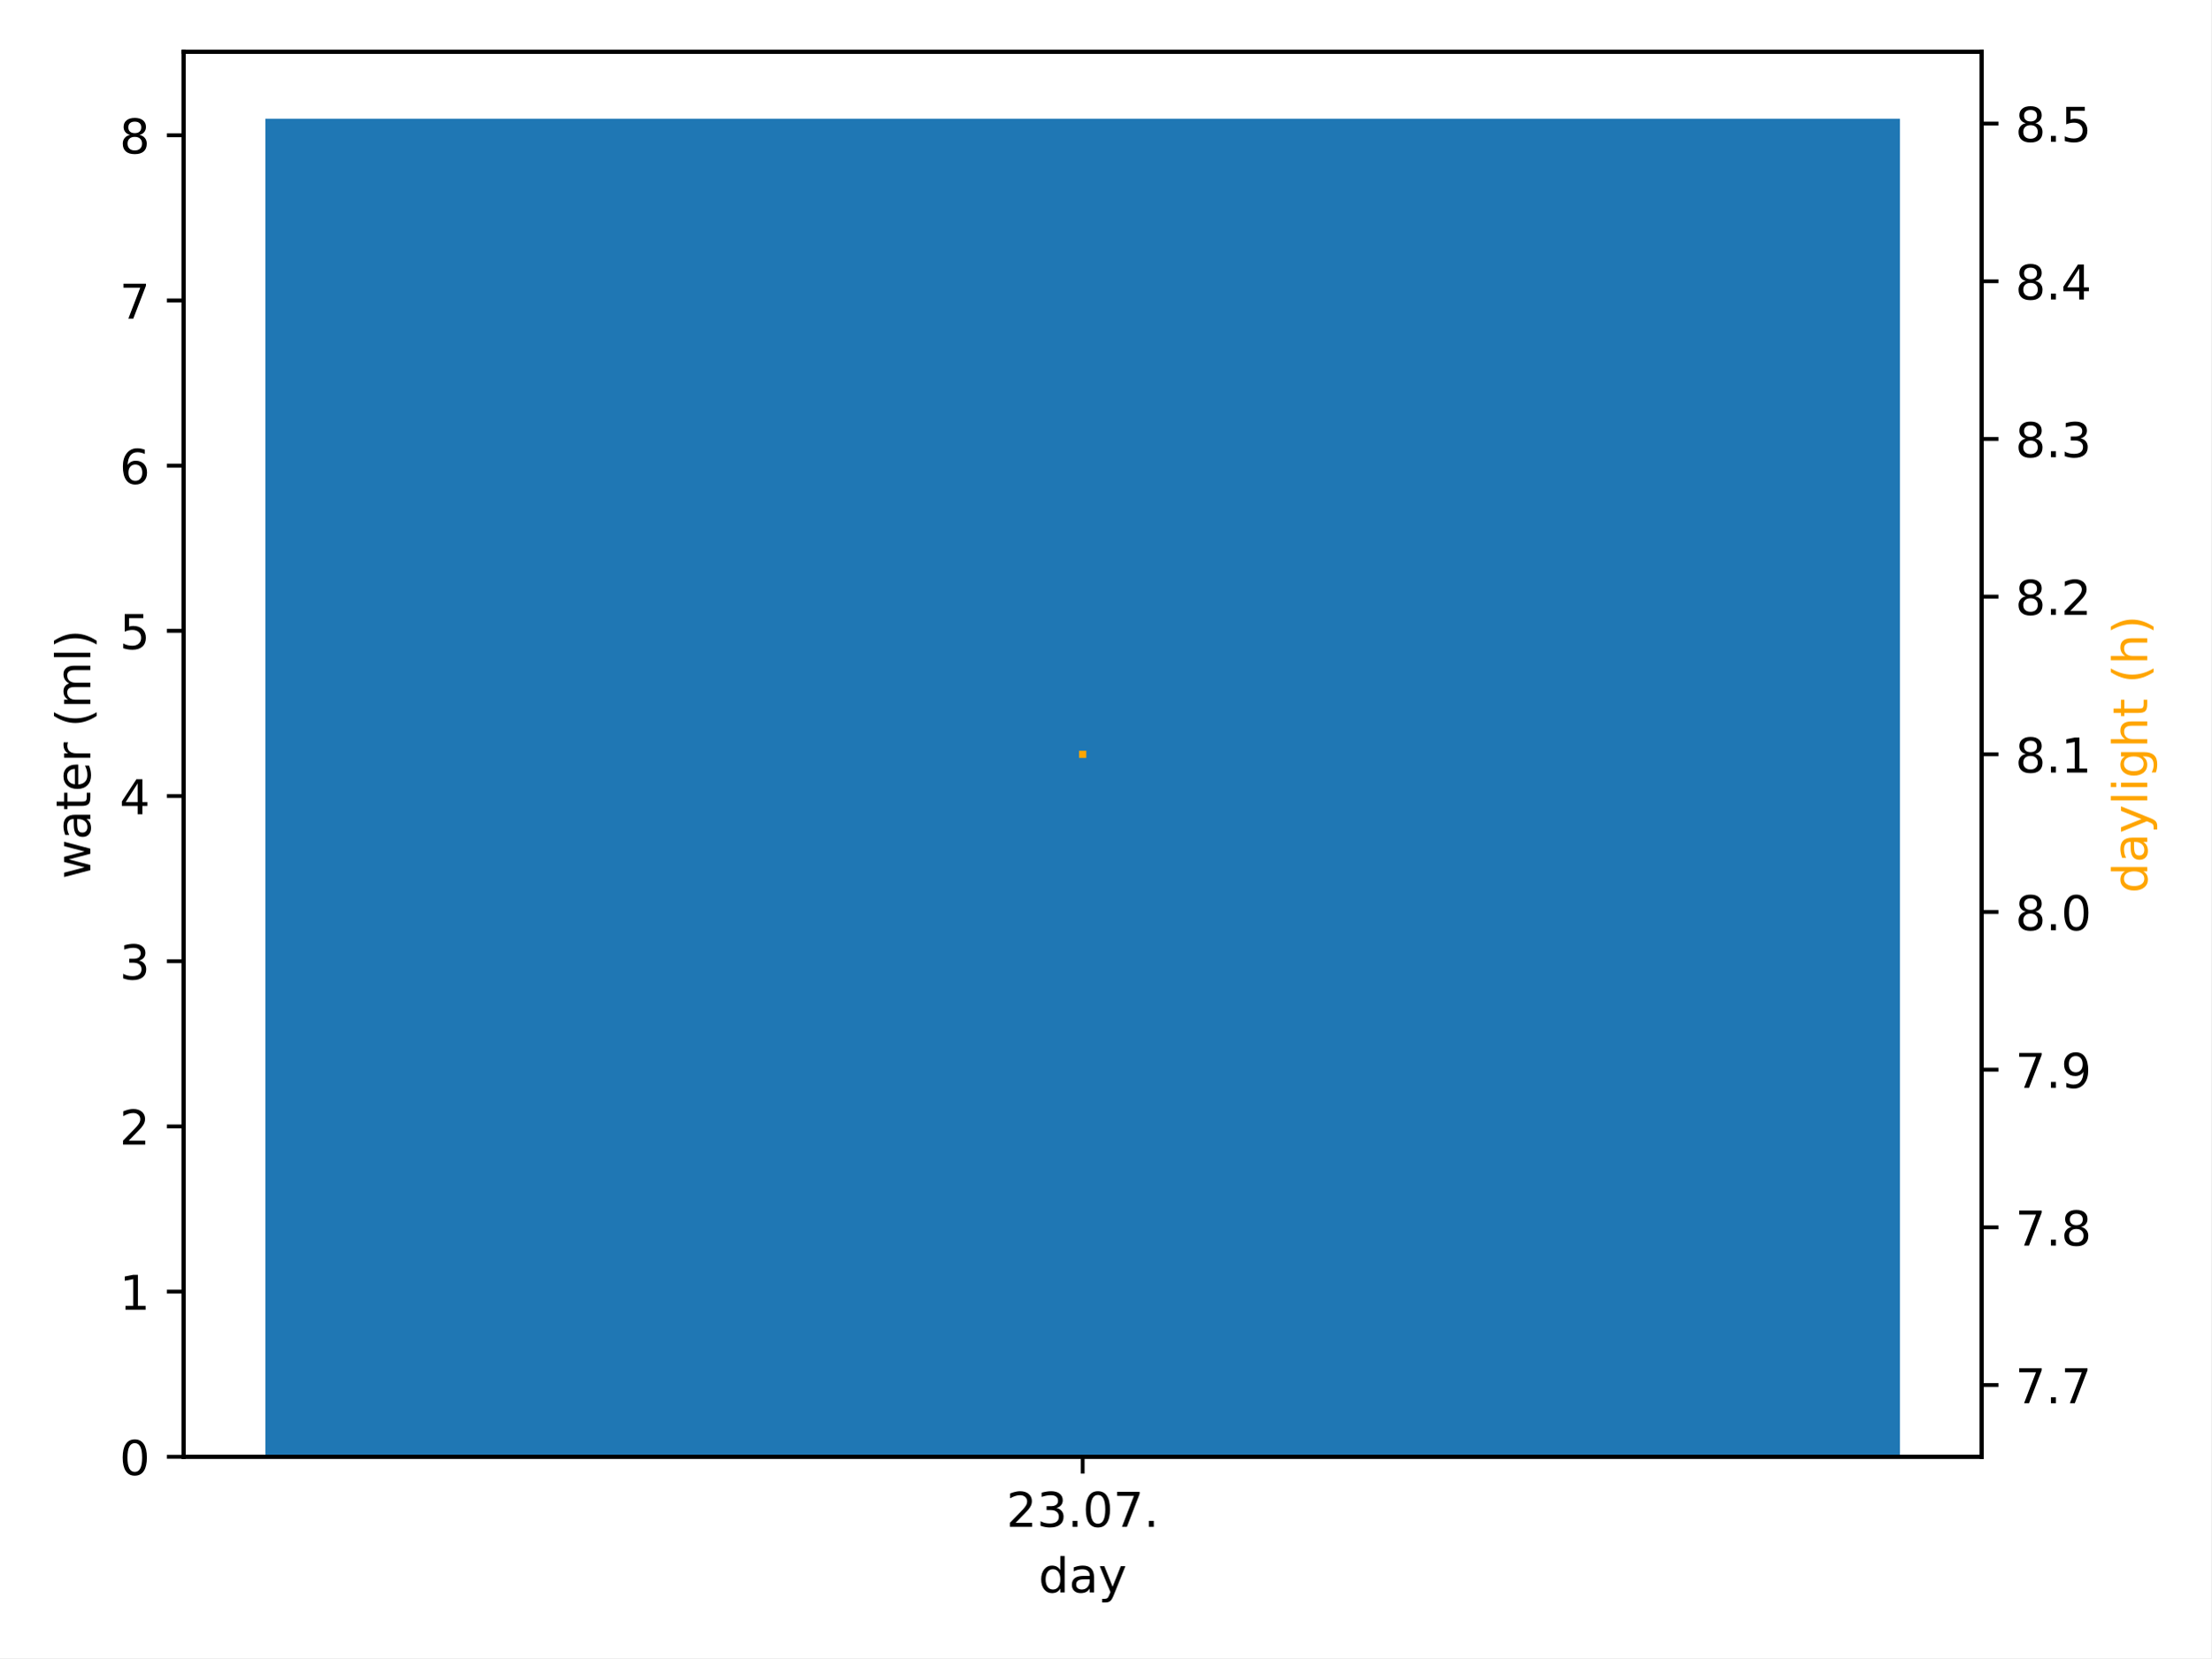
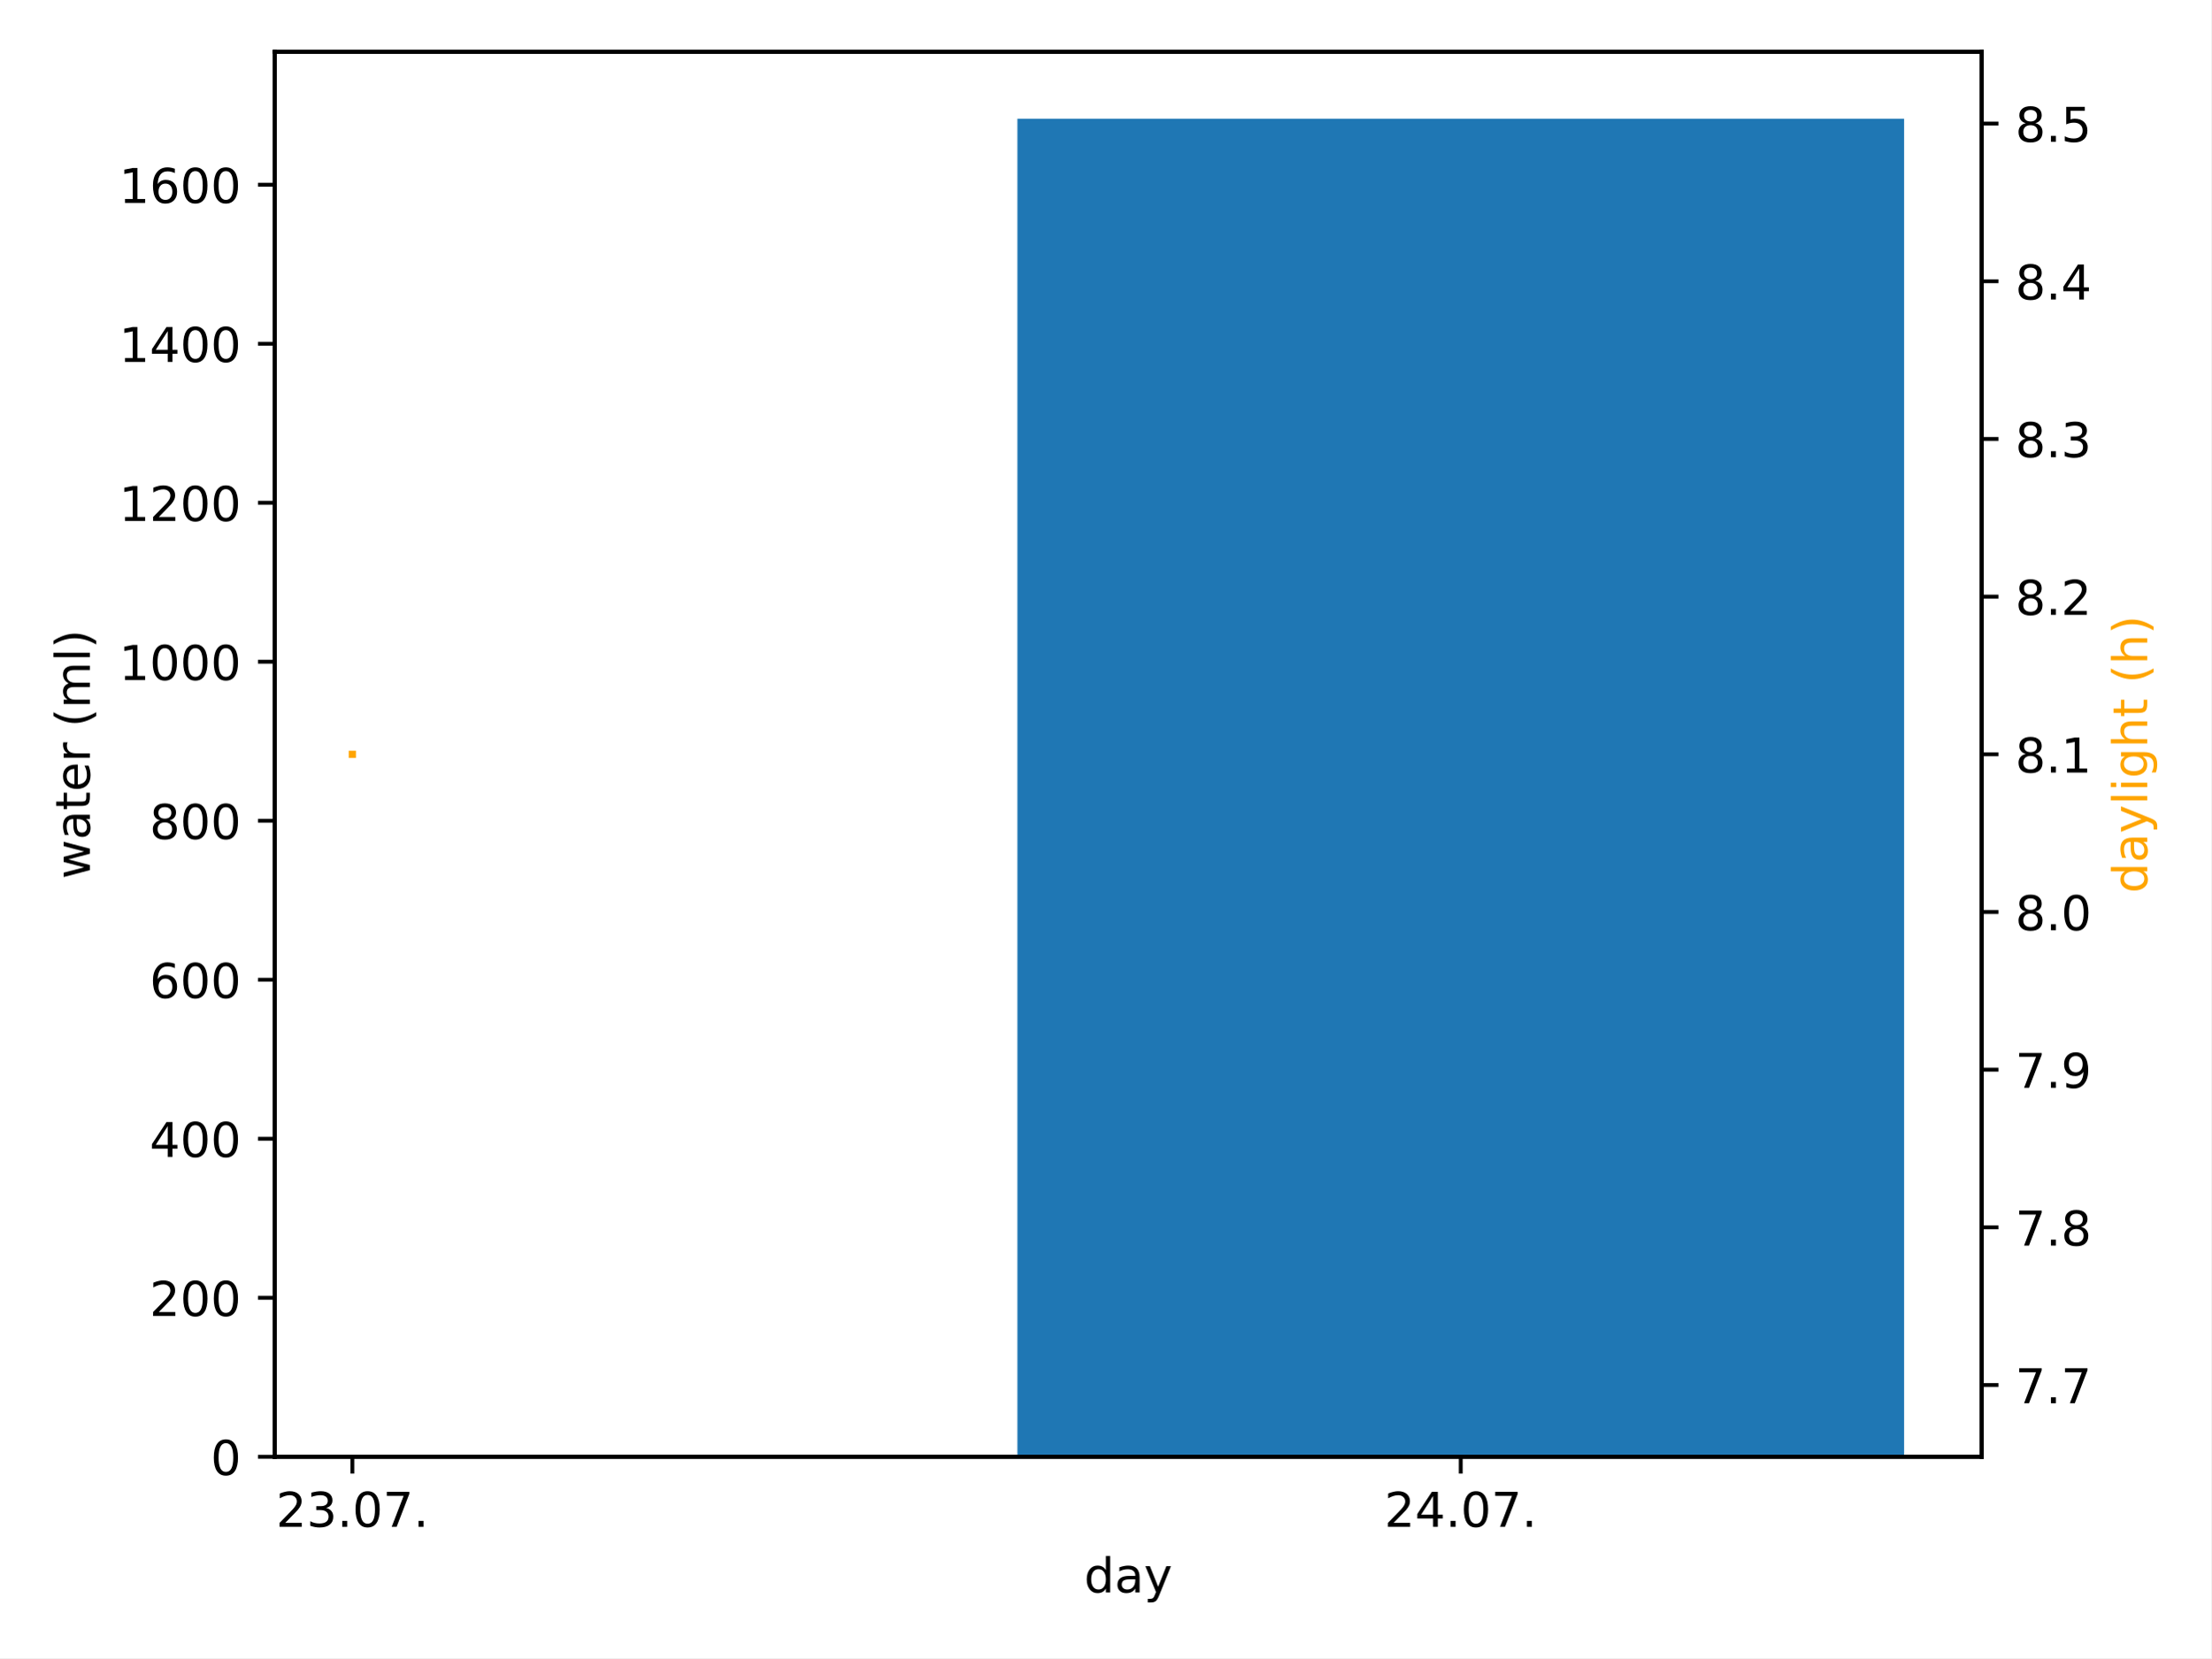
<svg xmlns="http://www.w3.org/2000/svg" xmlns:xlink="http://www.w3.org/1999/xlink" height="345.6pt" version="1.1" viewBox="0 0 460.8 345.6" width="460.8pt">
  <defs>
    <style type="text/css">
*{stroke-linecap:butt;stroke-linejoin:round;}
  </style>
  </defs>
  <g id="figure_1">
    <g id="patch_1">
      <path d="M 0 345.6  L 460.8 345.6  L 460.8 0  L 0 0  z " style="fill:#ffffff;" />
    </g>
    <g id="axes_1">
      <g id="patch_2">
-         <path d="M 38.27 303.64  L 412.99 303.64  L 412.99 10.8  L 38.27 10.8  z " style="fill:#ffffff;" />
+         <path d="M 57.26 303.64  L 412.99 303.64  L 412.99 10.8  L 57.26 10.8  z " style="fill:#ffffff;" />
      </g>
      <g id="patch_3">
-         <path clip-path="url(#p9906dee2ea)" d="M 55.303 303.64  L 395.957 303.64  L 395.957 24.745  L 55.303 24.745  z " style="fill:#1f77b4;" />
+         <path clip-path="url(#pba30855a2c)" d="M 212.026 303.64  L 396.82 303.64  L 396.82 24.745  L 212.026 24.745  z " style="fill:#1f77b4;" />
      </g>
      <g id="matplotlib.axis_1">
        <g id="xtick_1">
          <g id="line2d_1">
            <defs>
-               <path d="M 0 0  L 0 3.5  " id="m94f5e49add" style="stroke:#000000;stroke-width:0.8;" />
-             </defs>
-             <g>
-               <use style="stroke:#000000;stroke-width:0.8;" x="225.63" xlink:href="#m94f5e49add" y="303.64" />
+               <path d="M 0 0  L 0 3.5  " id="m5008a82a8b" style="stroke:#000000;stroke-width:0.8;" />
+             </defs>
+             <g>
+               <use style="stroke:#000000;stroke-width:0.8;" x="73.43" xlink:href="#m5008a82a8b" y="303.64" />
            </g>
          </g>
          <g id="text_1">
            <defs>
              <path d="M 19.188 8.297  L 53.609 8.297  L 53.609 0  L 7.328 0  L 7.328 8.297  Q 12.938 14.109 22.625 23.891  Q 32.328 33.688 34.812 36.531  Q 39.547 41.844 41.422 45.531  Q 43.312 49.219 43.312 52.781  Q 43.312 58.594 39.234 62.25  Q 35.156 65.922 28.609 65.922  Q 23.969 65.922 18.812 64.312  Q 13.672 62.703 7.812 59.422  L 7.812 69.391  Q 13.766 71.781 18.938 73  Q 24.125 74.219 28.422 74.219  Q 39.75 74.219 46.484 68.547  Q 53.219 62.891 53.219 53.422  Q 53.219 48.922 51.531 44.891  Q 49.859 40.875 45.406 35.406  Q 44.188 33.984 37.641 27.219  Q 31.109 20.453 19.188 8.297  z " id="DejaVuSans-50" />
              <path d="M 40.578 39.312  Q 47.656 37.797 51.625 33  Q 55.609 28.219 55.609 21.188  Q 55.609 10.406 48.188 4.484  Q 40.766 -1.422 27.094 -1.422  Q 22.516 -1.422 17.656 -0.516  Q 12.797 0.391 7.625 2.203  L 7.625 11.719  Q 11.719 9.328 16.594 8.109  Q 21.484 6.891 26.812 6.891  Q 36.078 6.891 40.938 10.547  Q 45.797 14.203 45.797 21.188  Q 45.797 27.641 41.281 31.266  Q 36.766 34.906 28.719 34.906  L 20.219 34.906  L 20.219 43.016  L 29.109 43.016  Q 36.375 43.016 40.234 45.922  Q 44.094 48.828 44.094 54.297  Q 44.094 59.906 40.109 62.906  Q 36.141 65.922 28.719 65.922  Q 24.656 65.922 20.016 65.031  Q 15.375 64.156 9.812 62.312  L 9.812 71.094  Q 15.438 72.656 20.344 73.438  Q 25.25 74.219 29.594 74.219  Q 40.828 74.219 47.359 69.109  Q 53.906 64.016 53.906 55.328  Q 53.906 49.266 50.438 45.094  Q 46.969 40.922 40.578 39.312  z " id="DejaVuSans-51" />
              <path d="M 10.688 12.406  L 21 12.406  L 21 0  L 10.688 0  z " id="DejaVuSans-46" />
              <path d="M 31.781 66.406  Q 24.172 66.406 20.328 58.906  Q 16.5 51.422 16.5 36.375  Q 16.5 21.391 20.328 13.891  Q 24.172 6.391 31.781 6.391  Q 39.453 6.391 43.281 13.891  Q 47.125 21.391 47.125 36.375  Q 47.125 51.422 43.281 58.906  Q 39.453 66.406 31.781 66.406  z M 31.781 74.219  Q 44.047 74.219 50.516 64.516  Q 56.984 54.828 56.984 36.375  Q 56.984 17.969 50.516 8.266  Q 44.047 -1.422 31.781 -1.422  Q 19.531 -1.422 13.062 8.266  Q 6.594 17.969 6.594 36.375  Q 6.594 54.828 13.062 64.516  Q 19.531 74.219 31.781 74.219  z " id="DejaVuSans-48" />
              <path d="M 8.203 72.906  L 55.078 72.906  L 55.078 68.703  L 28.609 0  L 18.312 0  L 43.219 64.594  L 8.203 64.594  z " id="DejaVuSans-55" />
            </defs>
-             <g transform="translate(209.7269 318.2384)scale(0.1 -0.1)">
+             <g transform="translate(57.52642 318.2384)scale(0.1 -0.1)">
              <use xlink:href="#DejaVuSans-50" />
              <use x="63.623" xlink:href="#DejaVuSans-51" />
              <use x="127.246" xlink:href="#DejaVuSans-46" />
              <use x="159.033" xlink:href="#DejaVuSans-48" />
              <use x="222.656" xlink:href="#DejaVuSans-55" />
              <use x="286.279" xlink:href="#DejaVuSans-46" />
            </g>
          </g>
        </g>
-         <g id="text_2">
+         <g id="xtick_2">
+           <g id="line2d_2">
+             <g>
+               <use style="stroke:#000000;stroke-width:0.8;" x="304.423" xlink:href="#m5008a82a8b" y="303.64" />
+             </g>
+           </g>
+           <g id="text_2">
+             <defs>
+               <path d="M 37.797 64.312  L 12.891 25.391  L 37.797 25.391  z M 35.203 72.906  L 47.609 72.906  L 47.609 25.391  L 58.016 25.391  L 58.016 17.188  L 47.609 17.188  L 47.609 0  L 37.797 0  L 37.797 17.188  L 4.891 17.188  L 4.891 26.703  z " id="DejaVuSans-52" />
+             </defs>
+             <g transform="translate(288.5199 318.2384)scale(0.1 -0.1)">
+               <use xlink:href="#DejaVuSans-50" />
+               <use x="63.623" xlink:href="#DejaVuSans-52" />
+               <use x="127.246" xlink:href="#DejaVuSans-46" />
+               <use x="159.033" xlink:href="#DejaVuSans-48" />
+               <use x="222.656" xlink:href="#DejaVuSans-55" />
+               <use x="286.279" xlink:href="#DejaVuSans-46" />
+             </g>
+           </g>
+         </g>
+         <g id="text_3">
          <defs>
            <path d="M 45.406 46.391  L 45.406 75.984  L 54.391 75.984  L 54.391 0  L 45.406 0  L 45.406 8.203  Q 42.578 3.328 38.25 0.953  Q 33.938 -1.422 27.875 -1.422  Q 17.969 -1.422 11.734 6.484  Q 5.516 14.406 5.516 27.297  Q 5.516 40.188 11.734 48.094  Q 17.969 56 27.875 56  Q 33.938 56 38.25 53.625  Q 42.578 51.266 45.406 46.391  z M 14.797 27.297  Q 14.797 17.391 18.875 11.75  Q 22.953 6.109 30.078 6.109  Q 37.203 6.109 41.297 11.75  Q 45.406 17.391 45.406 27.297  Q 45.406 37.203 41.297 42.844  Q 37.203 48.484 30.078 48.484  Q 22.953 48.484 18.875 42.844  Q 14.797 37.203 14.797 27.297  z " id="DejaVuSans-100" />
            <path d="M 34.281 27.484  Q 23.391 27.484 19.188 25  Q 14.984 22.516 14.984 16.5  Q 14.984 11.719 18.141 8.906  Q 21.297 6.109 26.703 6.109  Q 34.188 6.109 38.703 11.406  Q 43.219 16.703 43.219 25.484  L 43.219 27.484  z M 52.203 31.203  L 52.203 0  L 43.219 0  L 43.219 8.297  Q 40.141 3.328 35.547 0.953  Q 30.953 -1.422 24.312 -1.422  Q 15.922 -1.422 10.953 3.297  Q 6 8.016 6 15.922  Q 6 25.141 12.172 29.828  Q 18.359 34.516 30.609 34.516  L 43.219 34.516  L 43.219 35.406  Q 43.219 41.609 39.141 45  Q 35.062 48.391 27.688 48.391  Q 23 48.391 18.547 47.266  Q 14.109 46.141 10.016 43.891  L 10.016 52.203  Q 14.938 54.109 19.578 55.047  Q 24.219 56 28.609 56  Q 40.484 56 46.344 49.844  Q 52.203 43.703 52.203 31.203  z " id="DejaVuSans-97" />
            <path d="M 32.172 -5.078  Q 28.375 -14.844 24.75 -17.812  Q 21.141 -20.797 15.094 -20.797  L 7.906 -20.797  L 7.906 -13.281  L 13.188 -13.281  Q 16.891 -13.281 18.938 -11.516  Q 21 -9.766 23.484 -3.219  L 25.094 0.875  L 2.984 54.688  L 12.5 54.688  L 29.594 11.922  L 46.688 54.688  L 56.203 54.688  z " id="DejaVuSans-121" />
          </defs>
-           <g transform="translate(216.4323 331.9166)scale(0.1 -0.1)">
+           <g transform="translate(225.9273 331.9166)scale(0.1 -0.1)">
            <use xlink:href="#DejaVuSans-100" />
            <use x="63.477" xlink:href="#DejaVuSans-97" />
            <use x="124.756" xlink:href="#DejaVuSans-121" />
          </g>
        </g>
      </g>
      <g id="matplotlib.axis_2">
        <g id="ytick_1">
-           <g id="line2d_2">
-             <defs>
-               <path d="M 0 0  L -3.5 0  " id="m115ba316a4" style="stroke:#000000;stroke-width:0.8;" />
-             </defs>
-             <g>
-               <use style="stroke:#000000;stroke-width:0.8;" x="38.27" xlink:href="#m115ba316a4" y="303.64" />
-             </g>
-           </g>
-           <g id="text_3">
-             <g transform="translate(24.9075 307.4392)scale(0.1 -0.1)">
+           <g id="line2d_3">
+             <defs>
+               <path d="M 0 0  L -3.5 0  " id="mec5a2be658" style="stroke:#000000;stroke-width:0.8;" />
+             </defs>
+             <g>
+               <use style="stroke:#000000;stroke-width:0.8;" x="57.26" xlink:href="#mec5a2be658" y="303.64" />
+             </g>
+           </g>
+           <g id="text_4">
+             <g transform="translate(43.8975 307.4392)scale(0.1 -0.1)">
              <use xlink:href="#DejaVuSans-48" />
            </g>
          </g>
        </g>
        <g id="ytick_2">
-           <g id="line2d_3">
-             <g>
-               <use style="stroke:#000000;stroke-width:0.8;" x="38.27" xlink:href="#m115ba316a4" y="269.208" />
-             </g>
-           </g>
-           <g id="text_4">
+           <g id="line2d_4">
+             <g>
+               <use style="stroke:#000000;stroke-width:0.8;" x="57.26" xlink:href="#mec5a2be658" y="270.497" />
+             </g>
+           </g>
+           <g id="text_5">
+             <g transform="translate(31.1725 274.2966)scale(0.1 -0.1)">
+               <use xlink:href="#DejaVuSans-50" />
+               <use x="63.623" xlink:href="#DejaVuSans-48" />
+               <use x="127.246" xlink:href="#DejaVuSans-48" />
+             </g>
+           </g>
+         </g>
+         <g id="ytick_3">
+           <g id="line2d_5">
+             <g>
+               <use style="stroke:#000000;stroke-width:0.8;" x="57.26" xlink:href="#mec5a2be658" y="237.355" />
+             </g>
+           </g>
+           <g id="text_6">
+             <g transform="translate(31.1725 241.154)scale(0.1 -0.1)">
+               <use xlink:href="#DejaVuSans-52" />
+               <use x="63.623" xlink:href="#DejaVuSans-48" />
+               <use x="127.246" xlink:href="#DejaVuSans-48" />
+             </g>
+           </g>
+         </g>
+         <g id="ytick_4">
+           <g id="line2d_6">
+             <g>
+               <use style="stroke:#000000;stroke-width:0.8;" x="57.26" xlink:href="#mec5a2be658" y="204.212" />
+             </g>
+           </g>
+           <g id="text_7">
+             <defs>
+               <path d="M 33.016 40.375  Q 26.375 40.375 22.484 35.828  Q 18.609 31.297 18.609 23.391  Q 18.609 15.531 22.484 10.953  Q 26.375 6.391 33.016 6.391  Q 39.656 6.391 43.531 10.953  Q 47.406 15.531 47.406 23.391  Q 47.406 31.297 43.531 35.828  Q 39.656 40.375 33.016 40.375  z M 52.594 71.297  L 52.594 62.312  Q 48.875 64.062 45.094 64.984  Q 41.312 65.922 37.594 65.922  Q 27.828 65.922 22.672 59.328  Q 17.531 52.734 16.797 39.406  Q 19.672 43.656 24.016 45.922  Q 28.375 48.188 33.594 48.188  Q 44.578 48.188 50.953 41.516  Q 57.328 34.859 57.328 23.391  Q 57.328 12.156 50.688 5.359  Q 44.047 -1.422 33.016 -1.422  Q 20.359 -1.422 13.672 8.266  Q 6.984 17.969 6.984 36.375  Q 6.984 53.656 15.188 63.938  Q 23.391 74.219 37.203 74.219  Q 40.922 74.219 44.703 73.484  Q 48.484 72.75 52.594 71.297  z " id="DejaVuSans-54" />
+             </defs>
+             <g transform="translate(31.1725 208.0113)scale(0.1 -0.1)">
+               <use xlink:href="#DejaVuSans-54" />
+               <use x="63.623" xlink:href="#DejaVuSans-48" />
+               <use x="127.246" xlink:href="#DejaVuSans-48" />
+             </g>
+           </g>
+         </g>
+         <g id="ytick_5">
+           <g id="line2d_7">
+             <g>
+               <use style="stroke:#000000;stroke-width:0.8;" x="57.26" xlink:href="#mec5a2be658" y="171.069" />
+             </g>
+           </g>
+           <g id="text_8">
+             <defs>
+               <path d="M 31.781 34.625  Q 24.75 34.625 20.719 30.859  Q 16.703 27.094 16.703 20.516  Q 16.703 13.922 20.719 10.156  Q 24.75 6.391 31.781 6.391  Q 38.812 6.391 42.859 10.172  Q 46.922 13.969 46.922 20.516  Q 46.922 27.094 42.891 30.859  Q 38.875 34.625 31.781 34.625  z M 21.922 38.812  Q 15.578 40.375 12.031 44.719  Q 8.5 49.078 8.5 55.328  Q 8.5 64.062 14.719 69.141  Q 20.953 74.219 31.781 74.219  Q 42.672 74.219 48.875 69.141  Q 55.078 64.062 55.078 55.328  Q 55.078 49.078 51.531 44.719  Q 48 40.375 41.703 38.812  Q 48.828 37.156 52.797 32.312  Q 56.781 27.484 56.781 20.516  Q 56.781 9.906 50.312 4.234  Q 43.844 -1.422 31.781 -1.422  Q 19.734 -1.422 13.25 4.234  Q 6.781 9.906 6.781 20.516  Q 6.781 27.484 10.781 32.312  Q 14.797 37.156 21.922 38.812  z M 18.312 54.391  Q 18.312 48.734 21.844 45.562  Q 25.391 42.391 31.781 42.391  Q 38.141 42.391 41.719 45.562  Q 45.312 48.734 45.312 54.391  Q 45.312 60.062 41.719 63.234  Q 38.141 66.406 31.781 66.406  Q 25.391 66.406 21.844 63.234  Q 18.312 60.062 18.312 54.391  z " id="DejaVuSans-56" />
+             </defs>
+             <g transform="translate(31.1725 174.8687)scale(0.1 -0.1)">
+               <use xlink:href="#DejaVuSans-56" />
+               <use x="63.623" xlink:href="#DejaVuSans-48" />
+               <use x="127.246" xlink:href="#DejaVuSans-48" />
+             </g>
+           </g>
+         </g>
+         <g id="ytick_6">
+           <g id="line2d_8">
+             <g>
+               <use style="stroke:#000000;stroke-width:0.8;" x="57.26" xlink:href="#mec5a2be658" y="137.927" />
+             </g>
+           </g>
+           <g id="text_9">
            <defs>
              <path d="M 12.406 8.297  L 28.516 8.297  L 28.516 63.922  L 10.984 60.406  L 10.984 69.391  L 28.422 72.906  L 38.281 72.906  L 38.281 8.297  L 54.391 8.297  L 54.391 0  L 12.406 0  z " id="DejaVuSans-49" />
            </defs>
-             <g transform="translate(24.9075 273.0077)scale(0.1 -0.1)">
+             <g transform="translate(24.81 141.7261)scale(0.1 -0.1)">
              <use xlink:href="#DejaVuSans-49" />
-             </g>
-           </g>
-         </g>
-         <g id="ytick_3">
-           <g id="line2d_4">
-             <g>
-               <use style="stroke:#000000;stroke-width:0.8;" x="38.27" xlink:href="#m115ba316a4" y="234.777" />
-             </g>
-           </g>
-           <g id="text_5">
-             <g transform="translate(24.9075 238.5762)scale(0.1 -0.1)">
-               <use xlink:href="#DejaVuSans-50" />
-             </g>
-           </g>
-         </g>
-         <g id="ytick_4">
-           <g id="line2d_5">
-             <g>
-               <use style="stroke:#000000;stroke-width:0.8;" x="38.27" xlink:href="#m115ba316a4" y="200.345" />
-             </g>
-           </g>
-           <g id="text_6">
-             <g transform="translate(24.9075 204.1447)scale(0.1 -0.1)">
-               <use xlink:href="#DejaVuSans-51" />
-             </g>
-           </g>
-         </g>
-         <g id="ytick_5">
-           <g id="line2d_6">
-             <g>
-               <use style="stroke:#000000;stroke-width:0.8;" x="38.27" xlink:href="#m115ba316a4" y="165.914" />
-             </g>
-           </g>
-           <g id="text_7">
-             <defs>
-               <path d="M 37.797 64.312  L 12.891 25.391  L 37.797 25.391  z M 35.203 72.906  L 47.609 72.906  L 47.609 25.391  L 58.016 25.391  L 58.016 17.188  L 47.609 17.188  L 47.609 0  L 37.797 0  L 37.797 17.188  L 4.891 17.188  L 4.891 26.703  z " id="DejaVuSans-52" />
-             </defs>
-             <g transform="translate(24.9075 169.7132)scale(0.1 -0.1)">
-               <use xlink:href="#DejaVuSans-52" />
-             </g>
-           </g>
-         </g>
-         <g id="ytick_6">
-           <g id="line2d_7">
-             <g>
-               <use style="stroke:#000000;stroke-width:0.8;" x="38.27" xlink:href="#m115ba316a4" y="131.482" />
-             </g>
-           </g>
-           <g id="text_8">
-             <defs>
-               <path d="M 10.797 72.906  L 49.516 72.906  L 49.516 64.594  L 19.828 64.594  L 19.828 46.734  Q 21.969 47.469 24.109 47.828  Q 26.266 48.188 28.422 48.188  Q 40.625 48.188 47.75 41.5  Q 54.891 34.812 54.891 23.391  Q 54.891 11.625 47.562 5.094  Q 40.234 -1.422 26.906 -1.422  Q 22.312 -1.422 17.547 -0.641  Q 12.797 0.141 7.719 1.703  L 7.719 11.625  Q 12.109 9.234 16.797 8.062  Q 21.484 6.891 26.703 6.891  Q 35.156 6.891 40.078 11.328  Q 45.016 15.766 45.016 23.391  Q 45.016 31 40.078 35.438  Q 35.156 39.891 26.703 39.891  Q 22.75 39.891 18.812 39.016  Q 14.891 38.141 10.797 36.281  z " id="DejaVuSans-53" />
-             </defs>
-             <g transform="translate(24.9075 135.2817)scale(0.1 -0.1)">
-               <use xlink:href="#DejaVuSans-53" />
+               <use x="63.623" xlink:href="#DejaVuSans-48" />
+               <use x="127.246" xlink:href="#DejaVuSans-48" />
+               <use x="190.869" xlink:href="#DejaVuSans-48" />
            </g>
          </g>
        </g>
        <g id="ytick_7">
-           <g id="line2d_8">
-             <g>
-               <use style="stroke:#000000;stroke-width:0.8;" x="38.27" xlink:href="#m115ba316a4" y="97.051" />
-             </g>
-           </g>
-           <g id="text_9">
-             <defs>
-               <path d="M 33.016 40.375  Q 26.375 40.375 22.484 35.828  Q 18.609 31.297 18.609 23.391  Q 18.609 15.531 22.484 10.953  Q 26.375 6.391 33.016 6.391  Q 39.656 6.391 43.531 10.953  Q 47.406 15.531 47.406 23.391  Q 47.406 31.297 43.531 35.828  Q 39.656 40.375 33.016 40.375  z M 52.594 71.297  L 52.594 62.312  Q 48.875 64.062 45.094 64.984  Q 41.312 65.922 37.594 65.922  Q 27.828 65.922 22.672 59.328  Q 17.531 52.734 16.797 39.406  Q 19.672 43.656 24.016 45.922  Q 28.375 48.188 33.594 48.188  Q 44.578 48.188 50.953 41.516  Q 57.328 34.859 57.328 23.391  Q 57.328 12.156 50.688 5.359  Q 44.047 -1.422 33.016 -1.422  Q 20.359 -1.422 13.672 8.266  Q 6.984 17.969 6.984 36.375  Q 6.984 53.656 15.188 63.938  Q 23.391 74.219 37.203 74.219  Q 40.922 74.219 44.703 73.484  Q 48.484 72.75 52.594 71.297  z " id="DejaVuSans-54" />
-             </defs>
-             <g transform="translate(24.9075 100.8502)scale(0.1 -0.1)">
-               <use xlink:href="#DejaVuSans-54" />
+           <g id="line2d_9">
+             <g>
+               <use style="stroke:#000000;stroke-width:0.8;" x="57.26" xlink:href="#mec5a2be658" y="104.784" />
+             </g>
+           </g>
+           <g id="text_10">
+             <g transform="translate(24.81 108.5834)scale(0.1 -0.1)">
+               <use xlink:href="#DejaVuSans-49" />
+               <use x="63.623" xlink:href="#DejaVuSans-50" />
+               <use x="127.246" xlink:href="#DejaVuSans-48" />
+               <use x="190.869" xlink:href="#DejaVuSans-48" />
            </g>
          </g>
        </g>
        <g id="ytick_8">
-           <g id="line2d_9">
-             <g>
-               <use style="stroke:#000000;stroke-width:0.8;" x="38.27" xlink:href="#m115ba316a4" y="62.619" />
-             </g>
-           </g>
-           <g id="text_10">
-             <g transform="translate(24.9075 66.41864)scale(0.1 -0.1)">
-               <use xlink:href="#DejaVuSans-55" />
+           <g id="line2d_10">
+             <g>
+               <use style="stroke:#000000;stroke-width:0.8;" x="57.26" xlink:href="#mec5a2be658" y="71.642" />
+             </g>
+           </g>
+           <g id="text_11">
+             <g transform="translate(24.81 75.4408)scale(0.1 -0.1)">
+               <use xlink:href="#DejaVuSans-49" />
+               <use x="63.623" xlink:href="#DejaVuSans-52" />
+               <use x="127.246" xlink:href="#DejaVuSans-48" />
+               <use x="190.869" xlink:href="#DejaVuSans-48" />
            </g>
          </g>
        </g>
        <g id="ytick_9">
-           <g id="line2d_10">
-             <g>
-               <use style="stroke:#000000;stroke-width:0.8;" x="38.27" xlink:href="#m115ba316a4" y="28.188" />
-             </g>
-           </g>
-           <g id="text_11">
-             <defs>
-               <path d="M 31.781 34.625  Q 24.75 34.625 20.719 30.859  Q 16.703 27.094 16.703 20.516  Q 16.703 13.922 20.719 10.156  Q 24.75 6.391 31.781 6.391  Q 38.812 6.391 42.859 10.172  Q 46.922 13.969 46.922 20.516  Q 46.922 27.094 42.891 30.859  Q 38.875 34.625 31.781 34.625  z M 21.922 38.812  Q 15.578 40.375 12.031 44.719  Q 8.5 49.078 8.5 55.328  Q 8.5 64.062 14.719 69.141  Q 20.953 74.219 31.781 74.219  Q 42.672 74.219 48.875 69.141  Q 55.078 64.062 55.078 55.328  Q 55.078 49.078 51.531 44.719  Q 48 40.375 41.703 38.812  Q 48.828 37.156 52.797 32.312  Q 56.781 27.484 56.781 20.516  Q 56.781 9.906 50.312 4.234  Q 43.844 -1.422 31.781 -1.422  Q 19.734 -1.422 13.25 4.234  Q 6.781 9.906 6.781 20.516  Q 6.781 27.484 10.781 32.312  Q 14.797 37.156 21.922 38.812  z M 18.312 54.391  Q 18.312 48.734 21.844 45.562  Q 25.391 42.391 31.781 42.391  Q 38.141 42.391 41.719 45.562  Q 45.312 48.734 45.312 54.391  Q 45.312 60.062 41.719 63.234  Q 38.141 66.406 31.781 66.406  Q 25.391 66.406 21.844 63.234  Q 18.312 60.062 18.312 54.391  z " id="DejaVuSans-56" />
-             </defs>
-             <g transform="translate(24.9075 31.98713)scale(0.1 -0.1)">
-               <use xlink:href="#DejaVuSans-56" />
-             </g>
-           </g>
-         </g>
-         <g id="text_12">
+           <g id="line2d_11">
+             <g>
+               <use style="stroke:#000000;stroke-width:0.8;" x="57.26" xlink:href="#mec5a2be658" y="38.499" />
+             </g>
+           </g>
+           <g id="text_12">
+             <g transform="translate(24.81 42.29817)scale(0.1 -0.1)">
+               <use xlink:href="#DejaVuSans-49" />
+               <use x="63.623" xlink:href="#DejaVuSans-54" />
+               <use x="127.246" xlink:href="#DejaVuSans-48" />
+               <use x="190.869" xlink:href="#DejaVuSans-48" />
+             </g>
+           </g>
+         </g>
+         <g id="text_13">
          <defs>
            <path d="M 4.203 54.688  L 13.188 54.688  L 24.422 12.016  L 35.594 54.688  L 46.188 54.688  L 57.422 12.016  L 68.609 54.688  L 77.594 54.688  L 63.281 0  L 52.688 0  L 40.922 44.828  L 29.109 0  L 18.5 0  z " id="DejaVuSans-119" />
            <path d="M 18.312 70.219  L 18.312 54.688  L 36.812 54.688  L 36.812 47.703  L 18.312 47.703  L 18.312 18.016  Q 18.312 11.328 20.141 9.422  Q 21.969 7.516 27.594 7.516  L 36.812 7.516  L 36.812 0  L 27.594 0  Q 17.188 0 13.234 3.875  Q 9.281 7.766 9.281 18.016  L 9.281 47.703  L 2.688 47.703  L 2.688 54.688  L 9.281 54.688  L 9.281 70.219  z " id="DejaVuSans-116" />
            <path d="M 56.203 29.594  L 56.203 25.203  L 14.891 25.203  Q 15.484 15.922 20.484 11.062  Q 25.484 6.203 34.422 6.203  Q 39.594 6.203 44.453 7.469  Q 49.312 8.734 54.109 11.281  L 54.109 2.781  Q 49.266 0.734 44.188 -0.344  Q 39.109 -1.422 33.891 -1.422  Q 20.797 -1.422 13.156 6.188  Q 5.516 13.812 5.516 26.812  Q 5.516 40.234 12.766 48.109  Q 20.016 56 32.328 56  Q 43.359 56 49.781 48.891  Q 56.203 41.797 56.203 29.594  z M 47.219 32.234  Q 47.125 39.594 43.094 43.984  Q 39.062 48.391 32.422 48.391  Q 24.906 48.391 20.391 44.141  Q 15.875 39.891 15.188 32.172  z " id="DejaVuSans-101" />
            <path d="M 41.109 46.297  Q 39.594 47.172 37.812 47.578  Q 36.031 48 33.891 48  Q 26.266 48 22.188 43.047  Q 18.109 38.094 18.109 28.812  L 18.109 0  L 9.078 0  L 9.078 54.688  L 18.109 54.688  L 18.109 46.188  Q 20.953 51.172 25.484 53.578  Q 30.031 56 36.531 56  Q 37.453 56 38.578 55.875  Q 39.703 55.766 41.062 55.516  z " id="DejaVuSans-114" />
            <path id="DejaVuSans-32" />
            <path d="M 31 75.875  Q 24.469 64.656 21.281 53.656  Q 18.109 42.672 18.109 31.391  Q 18.109 20.125 21.312 9.062  Q 24.516 -2 31 -13.188  L 23.188 -13.188  Q 15.875 -1.703 12.234 9.375  Q 8.594 20.453 8.594 31.391  Q 8.594 42.281 12.203 53.312  Q 15.828 64.359 23.188 75.875  z " id="DejaVuSans-40" />
            <path d="M 52 44.188  Q 55.375 50.25 60.062 53.125  Q 64.75 56 71.094 56  Q 79.641 56 84.281 50.016  Q 88.922 44.047 88.922 33.016  L 88.922 0  L 79.891 0  L 79.891 32.719  Q 79.891 40.578 77.094 44.375  Q 74.312 48.188 68.609 48.188  Q 61.625 48.188 57.562 43.547  Q 53.516 38.922 53.516 30.906  L 53.516 0  L 44.484 0  L 44.484 32.719  Q 44.484 40.625 41.703 44.406  Q 38.922 48.188 33.109 48.188  Q 26.219 48.188 22.156 43.531  Q 18.109 38.875 18.109 30.906  L 18.109 0  L 9.078 0  L 9.078 54.688  L 18.109 54.688  L 18.109 46.188  Q 21.188 51.219 25.484 53.609  Q 29.781 56 35.688 56  Q 41.656 56 45.828 52.969  Q 50 49.953 52 44.188  z " id="DejaVuSans-109" />
            <path d="M 9.422 75.984  L 18.406 75.984  L 18.406 0  L 9.422 0  z " id="DejaVuSans-108" />
            <path d="M 8.016 75.875  L 15.828 75.875  Q 23.141 64.359 26.781 53.312  Q 30.422 42.281 30.422 31.391  Q 30.422 20.453 26.781 9.375  Q 23.141 -1.703 15.828 -13.188  L 8.016 -13.188  Q 14.5 -2 17.703 9.062  Q 20.906 20.125 20.906 31.391  Q 20.906 42.672 17.703 53.656  Q 14.5 64.656 8.016 75.875  z " id="DejaVuSans-41" />
          </defs>
-           <g transform="translate(18.82781 183.2153)rotate(-90)scale(0.1 -0.1)">
+           <g transform="translate(18.73031 183.2153)rotate(-90)scale(0.1 -0.1)">
            <use xlink:href="#DejaVuSans-119" />
            <use x="81.787" xlink:href="#DejaVuSans-97" />
            <use x="143.066" xlink:href="#DejaVuSans-116" />
            <use x="182.275" xlink:href="#DejaVuSans-101" />
            <use x="243.799" xlink:href="#DejaVuSans-114" />
            <use x="284.912" xlink:href="#DejaVuSans-32" />
            <use x="316.699" xlink:href="#DejaVuSans-40" />
            <use x="355.713" xlink:href="#DejaVuSans-109" />
            <use x="453.125" xlink:href="#DejaVuSans-108" />
            <use x="480.908" xlink:href="#DejaVuSans-41" />
          </g>
        </g>
      </g>
      <g id="patch_4">
-         <path d="M 38.27 303.64  L 38.27 10.8  " style="fill:none;stroke:#000000;stroke-linecap:square;stroke-linejoin:miter;stroke-width:0.8;" />
+         <path d="M 57.26 303.64  L 57.26 10.8  " style="fill:none;stroke:#000000;stroke-linecap:square;stroke-linejoin:miter;stroke-width:0.8;" />
      </g>
      <g id="patch_5">
        <path d="M 412.99 303.64  L 412.99 10.8  " style="fill:none;stroke:#000000;stroke-linecap:square;stroke-linejoin:miter;stroke-width:0.8;" />
      </g>
      <g id="patch_6">
-         <path d="M 38.27 303.64  L 412.99 303.64  " style="fill:none;stroke:#000000;stroke-linecap:square;stroke-linejoin:miter;stroke-width:0.8;" />
+         <path d="M 57.26 303.64  L 412.99 303.64  " style="fill:none;stroke:#000000;stroke-linecap:square;stroke-linejoin:miter;stroke-width:0.8;" />
      </g>
      <g id="patch_7">
-         <path d="M 38.27 10.8  L 412.99 10.8  " style="fill:none;stroke:#000000;stroke-linecap:square;stroke-linejoin:miter;stroke-width:0.8;" />
+         <path d="M 57.26 10.8  L 412.99 10.8  " style="fill:none;stroke:#000000;stroke-linecap:square;stroke-linejoin:miter;stroke-width:0.8;" />
      </g>
    </g>
    <g id="axes_2">
      <g id="matplotlib.axis_3">
        <g id="ytick_10">
-           <g id="line2d_11">
-             <defs>
-               <path d="M 0 0  L 3.5 0  " id="m16dd7fa082" style="stroke:#000000;stroke-width:0.8;" />
-             </defs>
-             <g>
-               <use style="stroke:#000000;stroke-width:0.8;" x="412.99" xlink:href="#m16dd7fa082" y="288.686" />
-             </g>
-           </g>
-           <g id="text_13">
+           <g id="line2d_12">
+             <defs>
+               <path d="M 0 0  L 3.5 0  " id="m32e0b0f05b" style="stroke:#000000;stroke-width:0.8;" />
+             </defs>
+             <g>
+               <use style="stroke:#000000;stroke-width:0.8;" x="412.99" xlink:href="#m32e0b0f05b" y="288.686" />
+             </g>
+           </g>
+           <g id="text_14">
            <g transform="translate(419.99 292.485)scale(0.1 -0.1)">
              <use xlink:href="#DejaVuSans-55" />
              <use x="63.623" xlink:href="#DejaVuSans-46" />
              <use x="95.41" xlink:href="#DejaVuSans-55" />
            </g>
          </g>
        </g>
        <g id="ytick_11">
-           <g id="line2d_12">
-             <g>
-               <use style="stroke:#000000;stroke-width:0.8;" x="412.99" xlink:href="#m16dd7fa082" y="255.819" />
-             </g>
-           </g>
-           <g id="text_14">
+           <g id="line2d_13">
+             <g>
+               <use style="stroke:#000000;stroke-width:0.8;" x="412.99" xlink:href="#m32e0b0f05b" y="255.819" />
+             </g>
+           </g>
+           <g id="text_15">
            <g transform="translate(419.99 259.6185)scale(0.1 -0.1)">
              <use xlink:href="#DejaVuSans-55" />
              <use x="63.623" xlink:href="#DejaVuSans-46" />
              <use x="95.41" xlink:href="#DejaVuSans-56" />
            </g>
          </g>
        </g>
        <g id="ytick_12">
-           <g id="line2d_13">
-             <g>
-               <use style="stroke:#000000;stroke-width:0.8;" x="412.99" xlink:href="#m16dd7fa082" y="222.953" />
-             </g>
-           </g>
-           <g id="text_15">
+           <g id="line2d_14">
+             <g>
+               <use style="stroke:#000000;stroke-width:0.8;" x="412.99" xlink:href="#m32e0b0f05b" y="222.953" />
+             </g>
+           </g>
+           <g id="text_16">
            <defs>
              <path d="M 10.984 1.516  L 10.984 10.5  Q 14.703 8.734 18.5 7.812  Q 22.312 6.891 25.984 6.891  Q 35.75 6.891 40.891 13.453  Q 46.047 20.016 46.781 33.406  Q 43.953 29.203 39.594 26.953  Q 35.25 24.703 29.984 24.703  Q 19.047 24.703 12.672 31.312  Q 6.297 37.938 6.297 49.422  Q 6.297 60.641 12.938 67.422  Q 19.578 74.219 30.609 74.219  Q 43.266 74.219 49.922 64.516  Q 56.594 54.828 56.594 36.375  Q 56.594 19.141 48.406 8.859  Q 40.234 -1.422 26.422 -1.422  Q 22.703 -1.422 18.891 -0.688  Q 15.094 0.047 10.984 1.516  z M 30.609 32.422  Q 37.25 32.422 41.125 36.953  Q 45.016 41.5 45.016 49.422  Q 45.016 57.281 41.125 61.844  Q 37.25 66.406 30.609 66.406  Q 23.969 66.406 20.094 61.844  Q 16.219 57.281 16.219 49.422  Q 16.219 41.5 20.094 36.953  Q 23.969 32.422 30.609 32.422  z " id="DejaVuSans-57" />
            </defs>
            <g transform="translate(419.99 226.7521)scale(0.1 -0.1)">
              <use xlink:href="#DejaVuSans-55" />
              <use x="63.623" xlink:href="#DejaVuSans-46" />
              <use x="95.41" xlink:href="#DejaVuSans-57" />
            </g>
          </g>
        </g>
        <g id="ytick_13">
-           <g id="line2d_14">
-             <g>
-               <use style="stroke:#000000;stroke-width:0.8;" x="412.99" xlink:href="#m16dd7fa082" y="190.086" />
-             </g>
-           </g>
-           <g id="text_16">
+           <g id="line2d_15">
+             <g>
+               <use style="stroke:#000000;stroke-width:0.8;" x="412.99" xlink:href="#m32e0b0f05b" y="190.086" />
+             </g>
+           </g>
+           <g id="text_17">
            <g transform="translate(419.99 193.8857)scale(0.1 -0.1)">
              <use xlink:href="#DejaVuSans-56" />
              <use x="63.623" xlink:href="#DejaVuSans-46" />
              <use x="95.41" xlink:href="#DejaVuSans-48" />
            </g>
          </g>
        </g>
        <g id="ytick_14">
-           <g id="line2d_15">
-             <g>
-               <use style="stroke:#000000;stroke-width:0.8;" x="412.99" xlink:href="#m16dd7fa082" y="157.22" />
-             </g>
-           </g>
-           <g id="text_17">
+           <g id="line2d_16">
+             <g>
+               <use style="stroke:#000000;stroke-width:0.8;" x="412.99" xlink:href="#m32e0b0f05b" y="157.22" />
+             </g>
+           </g>
+           <g id="text_18">
            <g transform="translate(419.99 161.0192)scale(0.1 -0.1)">
              <use xlink:href="#DejaVuSans-56" />
              <use x="63.623" xlink:href="#DejaVuSans-46" />
              <use x="95.41" xlink:href="#DejaVuSans-49" />
            </g>
          </g>
        </g>
        <g id="ytick_15">
-           <g id="line2d_16">
-             <g>
-               <use style="stroke:#000000;stroke-width:0.8;" x="412.99" xlink:href="#m16dd7fa082" y="124.354" />
-             </g>
-           </g>
-           <g id="text_18">
+           <g id="line2d_17">
+             <g>
+               <use style="stroke:#000000;stroke-width:0.8;" x="412.99" xlink:href="#m32e0b0f05b" y="124.354" />
+             </g>
+           </g>
+           <g id="text_19">
            <g transform="translate(419.99 128.1528)scale(0.1 -0.1)">
              <use xlink:href="#DejaVuSans-56" />
              <use x="63.623" xlink:href="#DejaVuSans-46" />
              <use x="95.41" xlink:href="#DejaVuSans-50" />
            </g>
          </g>
        </g>
        <g id="ytick_16">
-           <g id="line2d_17">
-             <g>
-               <use style="stroke:#000000;stroke-width:0.8;" x="412.99" xlink:href="#m16dd7fa082" y="91.487" />
-             </g>
-           </g>
-           <g id="text_19">
+           <g id="line2d_18">
+             <g>
+               <use style="stroke:#000000;stroke-width:0.8;" x="412.99" xlink:href="#m32e0b0f05b" y="91.487" />
+             </g>
+           </g>
+           <g id="text_20">
            <g transform="translate(419.99 95.28633)scale(0.1 -0.1)">
              <use xlink:href="#DejaVuSans-56" />
              <use x="63.623" xlink:href="#DejaVuSans-46" />
              <use x="95.41" xlink:href="#DejaVuSans-51" />
            </g>
          </g>
        </g>
        <g id="ytick_17">
-           <g id="line2d_18">
-             <g>
-               <use style="stroke:#000000;stroke-width:0.8;" x="412.99" xlink:href="#m16dd7fa082" y="58.621" />
-             </g>
-           </g>
-           <g id="text_20">
+           <g id="line2d_19">
+             <g>
+               <use style="stroke:#000000;stroke-width:0.8;" x="412.99" xlink:href="#m32e0b0f05b" y="58.621" />
+             </g>
+           </g>
+           <g id="text_21">
            <g transform="translate(419.99 62.41989)scale(0.1 -0.1)">
              <use xlink:href="#DejaVuSans-56" />
              <use x="63.623" xlink:href="#DejaVuSans-46" />
              <use x="95.41" xlink:href="#DejaVuSans-52" />
            </g>
          </g>
        </g>
        <g id="ytick_18">
-           <g id="line2d_19">
-             <g>
-               <use style="stroke:#000000;stroke-width:0.8;" x="412.99" xlink:href="#m16dd7fa082" y="25.754" />
-             </g>
-           </g>
-           <g id="text_21">
+           <g id="line2d_20">
+             <g>
+               <use style="stroke:#000000;stroke-width:0.8;" x="412.99" xlink:href="#m32e0b0f05b" y="25.754" />
+             </g>
+           </g>
+           <g id="text_22">
+             <defs>
+               <path d="M 10.797 72.906  L 49.516 72.906  L 49.516 64.594  L 19.828 64.594  L 19.828 46.734  Q 21.969 47.469 24.109 47.828  Q 26.266 48.188 28.422 48.188  Q 40.625 48.188 47.75 41.5  Q 54.891 34.812 54.891 23.391  Q 54.891 11.625 47.562 5.094  Q 40.234 -1.422 26.906 -1.422  Q 22.312 -1.422 17.547 -0.641  Q 12.797 0.141 7.719 1.703  L 7.719 11.625  Q 12.109 9.234 16.797 8.062  Q 21.484 6.891 26.703 6.891  Q 35.156 6.891 40.078 11.328  Q 45.016 15.766 45.016 23.391  Q 45.016 31 40.078 35.438  Q 35.156 39.891 26.703 39.891  Q 22.75 39.891 18.812 39.016  Q 14.891 38.141 10.797 36.281  z " id="DejaVuSans-53" />
+             </defs>
            <g transform="translate(419.99 29.55345)scale(0.1 -0.1)">
              <use xlink:href="#DejaVuSans-56" />
              <use x="63.623" xlink:href="#DejaVuSans-46" />
              <use x="95.41" xlink:href="#DejaVuSans-53" />
            </g>
          </g>
        </g>
-         <g id="text_22">
+         <g id="text_23">
          <defs>
            <path d="M 9.422 54.688  L 18.406 54.688  L 18.406 0  L 9.422 0  z M 9.422 75.984  L 18.406 75.984  L 18.406 64.594  L 9.422 64.594  z " id="DejaVuSans-105" />
            <path d="M 45.406 27.984  Q 45.406 37.75 41.375 43.109  Q 37.359 48.484 30.078 48.484  Q 22.859 48.484 18.828 43.109  Q 14.797 37.75 14.797 27.984  Q 14.797 18.266 18.828 12.891  Q 22.859 7.516 30.078 7.516  Q 37.359 7.516 41.375 12.891  Q 45.406 18.266 45.406 27.984  z M 54.391 6.781  Q 54.391 -7.172 48.188 -13.984  Q 42 -20.797 29.203 -20.797  Q 24.469 -20.797 20.266 -20.094  Q 16.062 -19.391 12.109 -17.922  L 12.109 -9.188  Q 16.062 -11.328 19.922 -12.344  Q 23.781 -13.375 27.781 -13.375  Q 36.625 -13.375 41.016 -8.766  Q 45.406 -4.156 45.406 5.172  L 45.406 9.625  Q 42.625 4.781 38.281 2.391  Q 33.938 0 27.875 0  Q 17.828 0 11.672 7.656  Q 5.516 15.328 5.516 27.984  Q 5.516 40.672 11.672 48.328  Q 17.828 56 27.875 56  Q 33.938 56 38.281 53.609  Q 42.625 51.219 45.406 46.391  L 45.406 54.688  L 54.391 54.688  z " id="DejaVuSans-103" />
            <path d="M 54.891 33.016  L 54.891 0  L 45.906 0  L 45.906 32.719  Q 45.906 40.484 42.875 44.328  Q 39.844 48.188 33.797 48.188  Q 26.516 48.188 22.312 43.547  Q 18.109 38.922 18.109 30.906  L 18.109 0  L 9.078 0  L 9.078 75.984  L 18.109 75.984  L 18.109 46.188  Q 21.344 51.125 25.703 53.562  Q 30.078 56 35.797 56  Q 45.219 56 50.047 50.172  Q 54.891 44.344 54.891 33.016  z " id="DejaVuSans-104" />
          </defs>
          <g style="fill:#ffa500;" transform="translate(447.4916 186.1583)rotate(-90)scale(0.1 -0.1)">
            <use xlink:href="#DejaVuSans-100" />
            <use x="63.477" xlink:href="#DejaVuSans-97" />
            <use x="124.756" xlink:href="#DejaVuSans-121" />
            <use x="183.936" xlink:href="#DejaVuSans-108" />
            <use x="211.719" xlink:href="#DejaVuSans-105" />
            <use x="239.502" xlink:href="#DejaVuSans-103" />
            <use x="302.979" xlink:href="#DejaVuSans-104" />
            <use x="366.357" xlink:href="#DejaVuSans-116" />
            <use x="405.566" xlink:href="#DejaVuSans-32" />
            <use x="437.354" xlink:href="#DejaVuSans-40" />
            <use x="476.367" xlink:href="#DejaVuSans-104" />
            <use x="539.746" xlink:href="#DejaVuSans-41" />
          </g>
        </g>
      </g>
-       <g id="line2d_20">
-         <path clip-path="url(#p9906dee2ea)" d="M 225.63 157.22  L 225.63 157.22  L 225.63 157.22  L 225.63 157.22  " style="fill:none;stroke:#ffa500;stroke-linecap:square;stroke-width:1.5;" />
+       <g id="line2d_21">
+         <path clip-path="url(#pba30855a2c)" d="M 73.43 157.22  " style="fill:none;stroke:#ffa500;stroke-linecap:square;stroke-width:1.5;" />
      </g>
      <g id="patch_8">
-         <path d="M 38.27 303.64  L 38.27 10.8  " style="fill:none;stroke:#000000;stroke-linecap:square;stroke-linejoin:miter;stroke-width:0.8;" />
+         <path d="M 57.26 303.64  L 57.26 10.8  " style="fill:none;stroke:#000000;stroke-linecap:square;stroke-linejoin:miter;stroke-width:0.8;" />
      </g>
      <g id="patch_9">
        <path d="M 412.99 303.64  L 412.99 10.8  " style="fill:none;stroke:#000000;stroke-linecap:square;stroke-linejoin:miter;stroke-width:0.8;" />
      </g>
      <g id="patch_10">
-         <path d="M 38.27 303.64  L 412.99 303.64  " style="fill:none;stroke:#000000;stroke-linecap:square;stroke-linejoin:miter;stroke-width:0.8;" />
+         <path d="M 57.26 303.64  L 412.99 303.64  " style="fill:none;stroke:#000000;stroke-linecap:square;stroke-linejoin:miter;stroke-width:0.8;" />
      </g>
      <g id="patch_11">
-         <path d="M 38.27 10.8  L 412.99 10.8  " style="fill:none;stroke:#000000;stroke-linecap:square;stroke-linejoin:miter;stroke-width:0.8;" />
+         <path d="M 57.26 10.8  L 412.99 10.8  " style="fill:none;stroke:#000000;stroke-linecap:square;stroke-linejoin:miter;stroke-width:0.8;" />
      </g>
    </g>
  </g>
  <defs>
-     <clipPath id="p9906dee2ea">
-       <rect height="292.84" width="374.72" x="38.27" y="10.8" />
+     <clipPath id="pba30855a2c">
+       <rect height="292.84" width="355.73" x="57.26" y="10.8" />
    </clipPath>
  </defs>
</svg>
